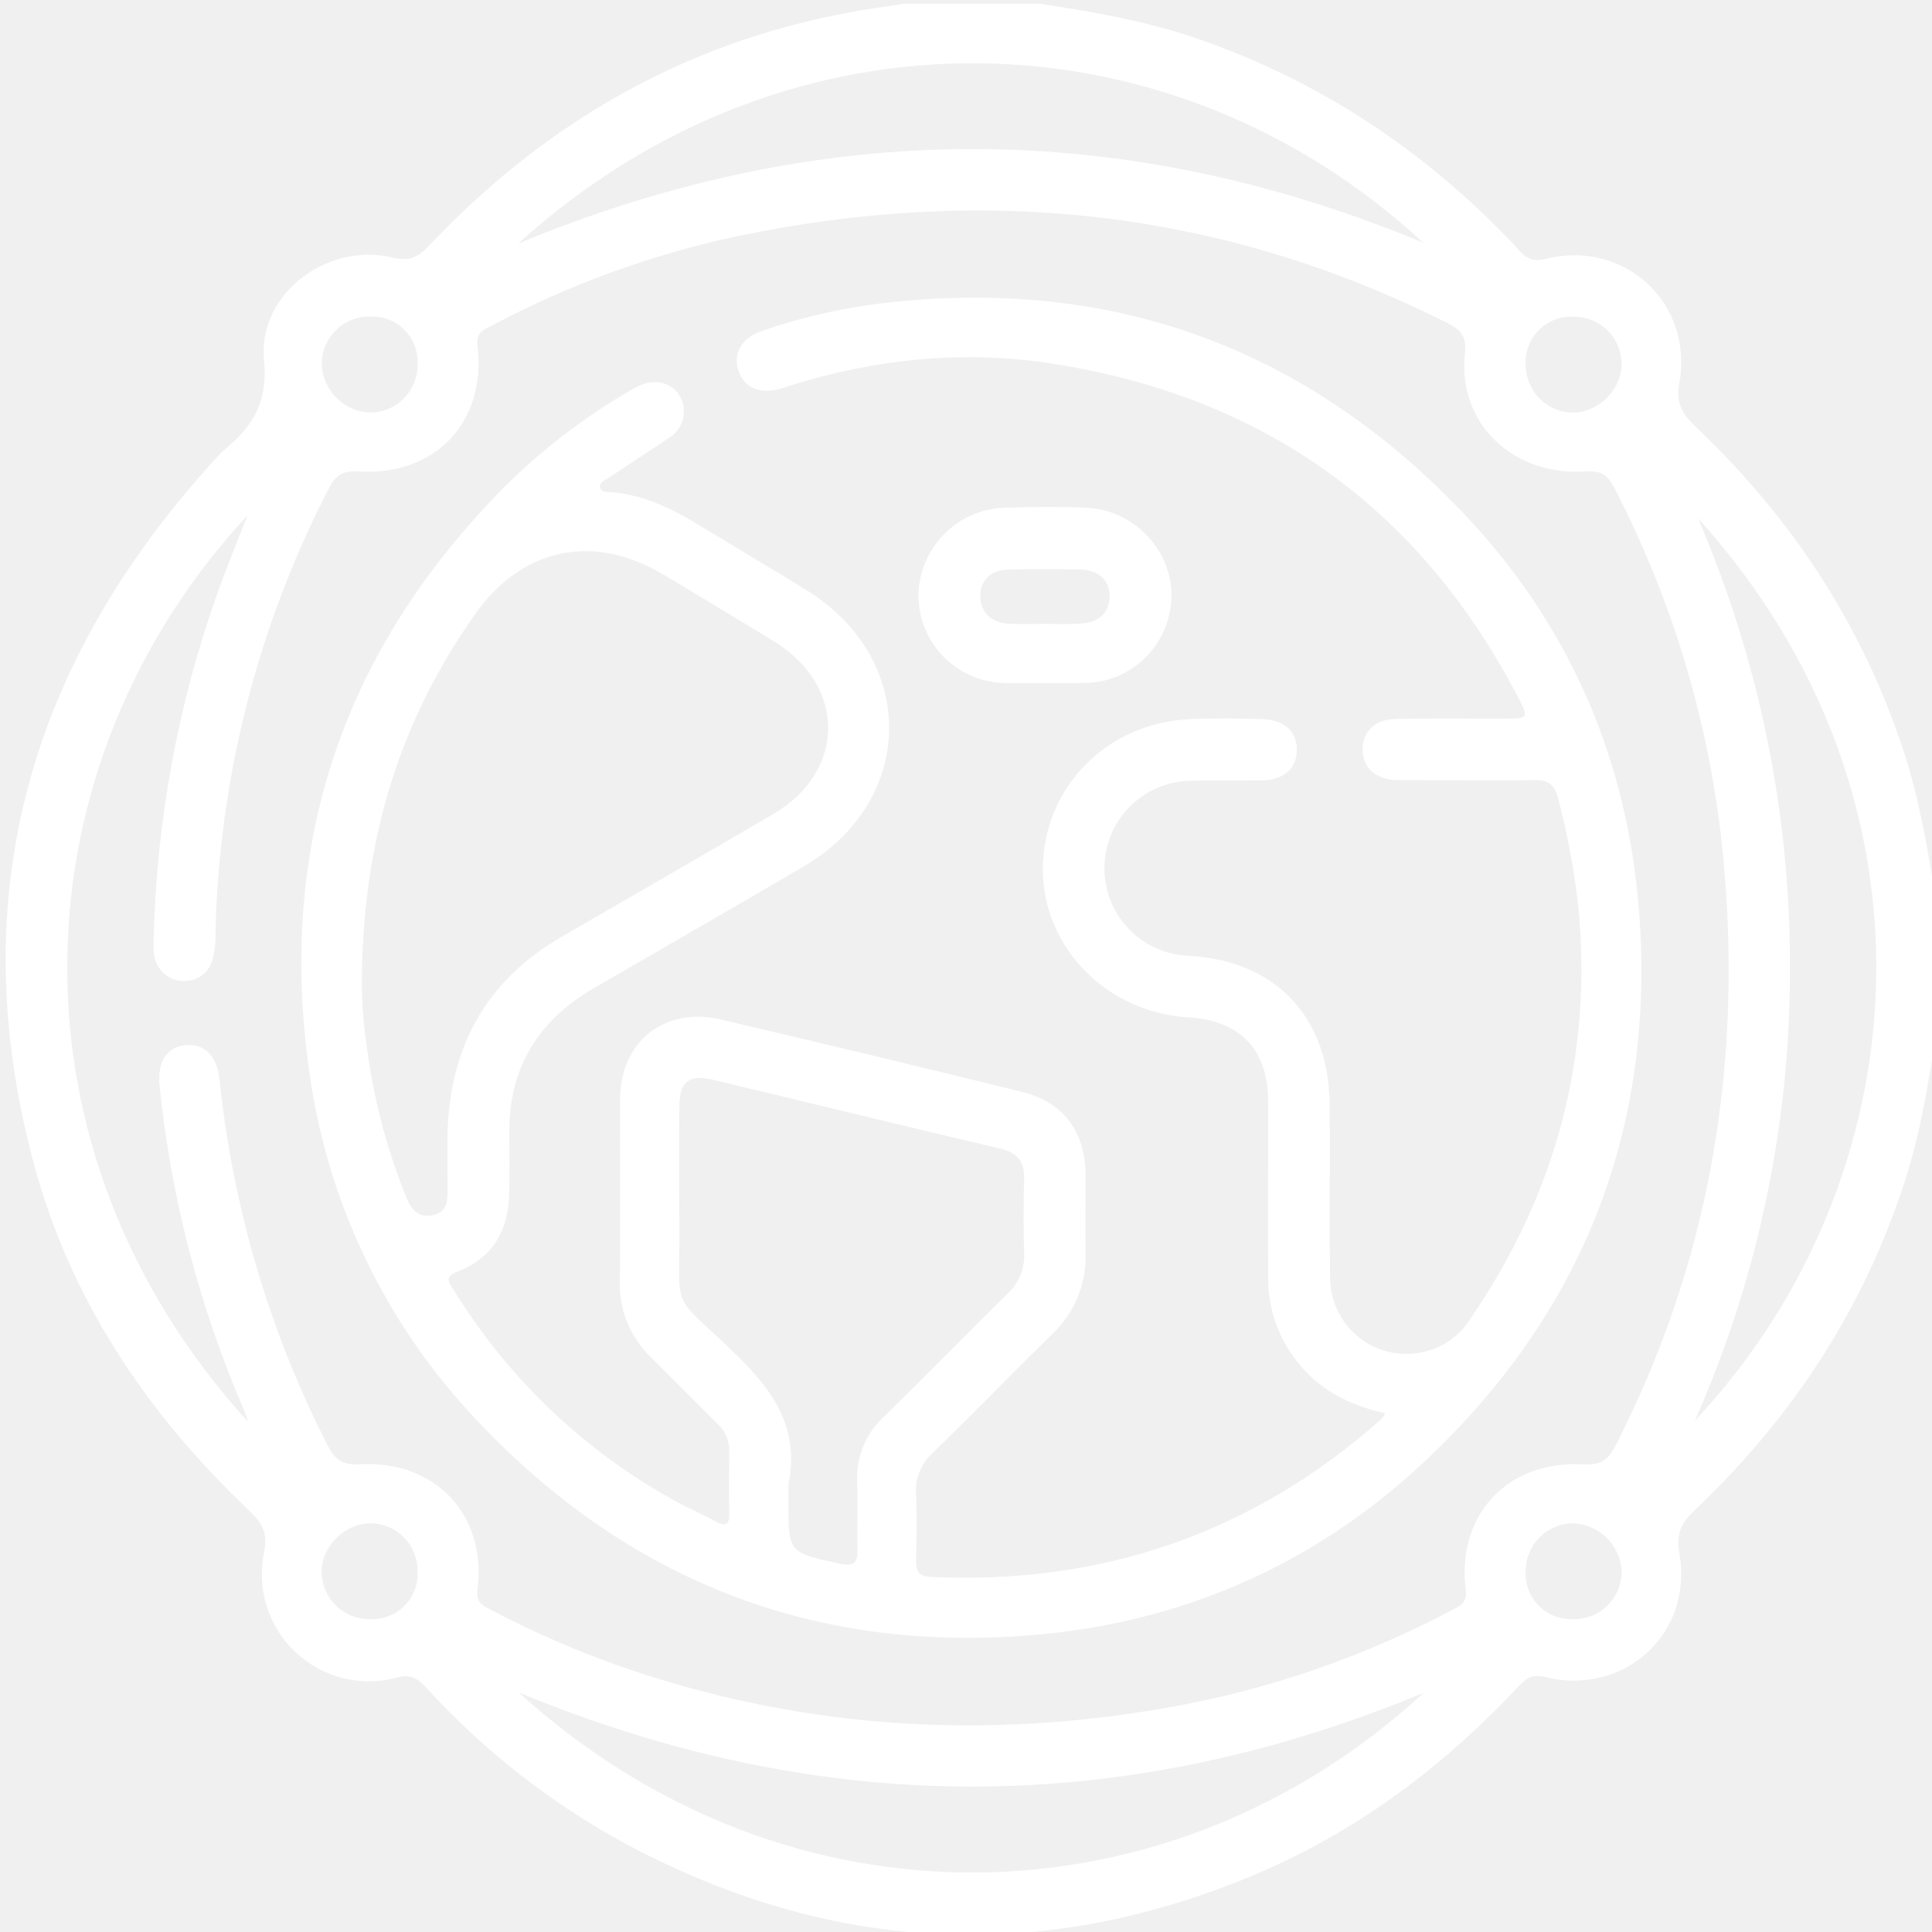
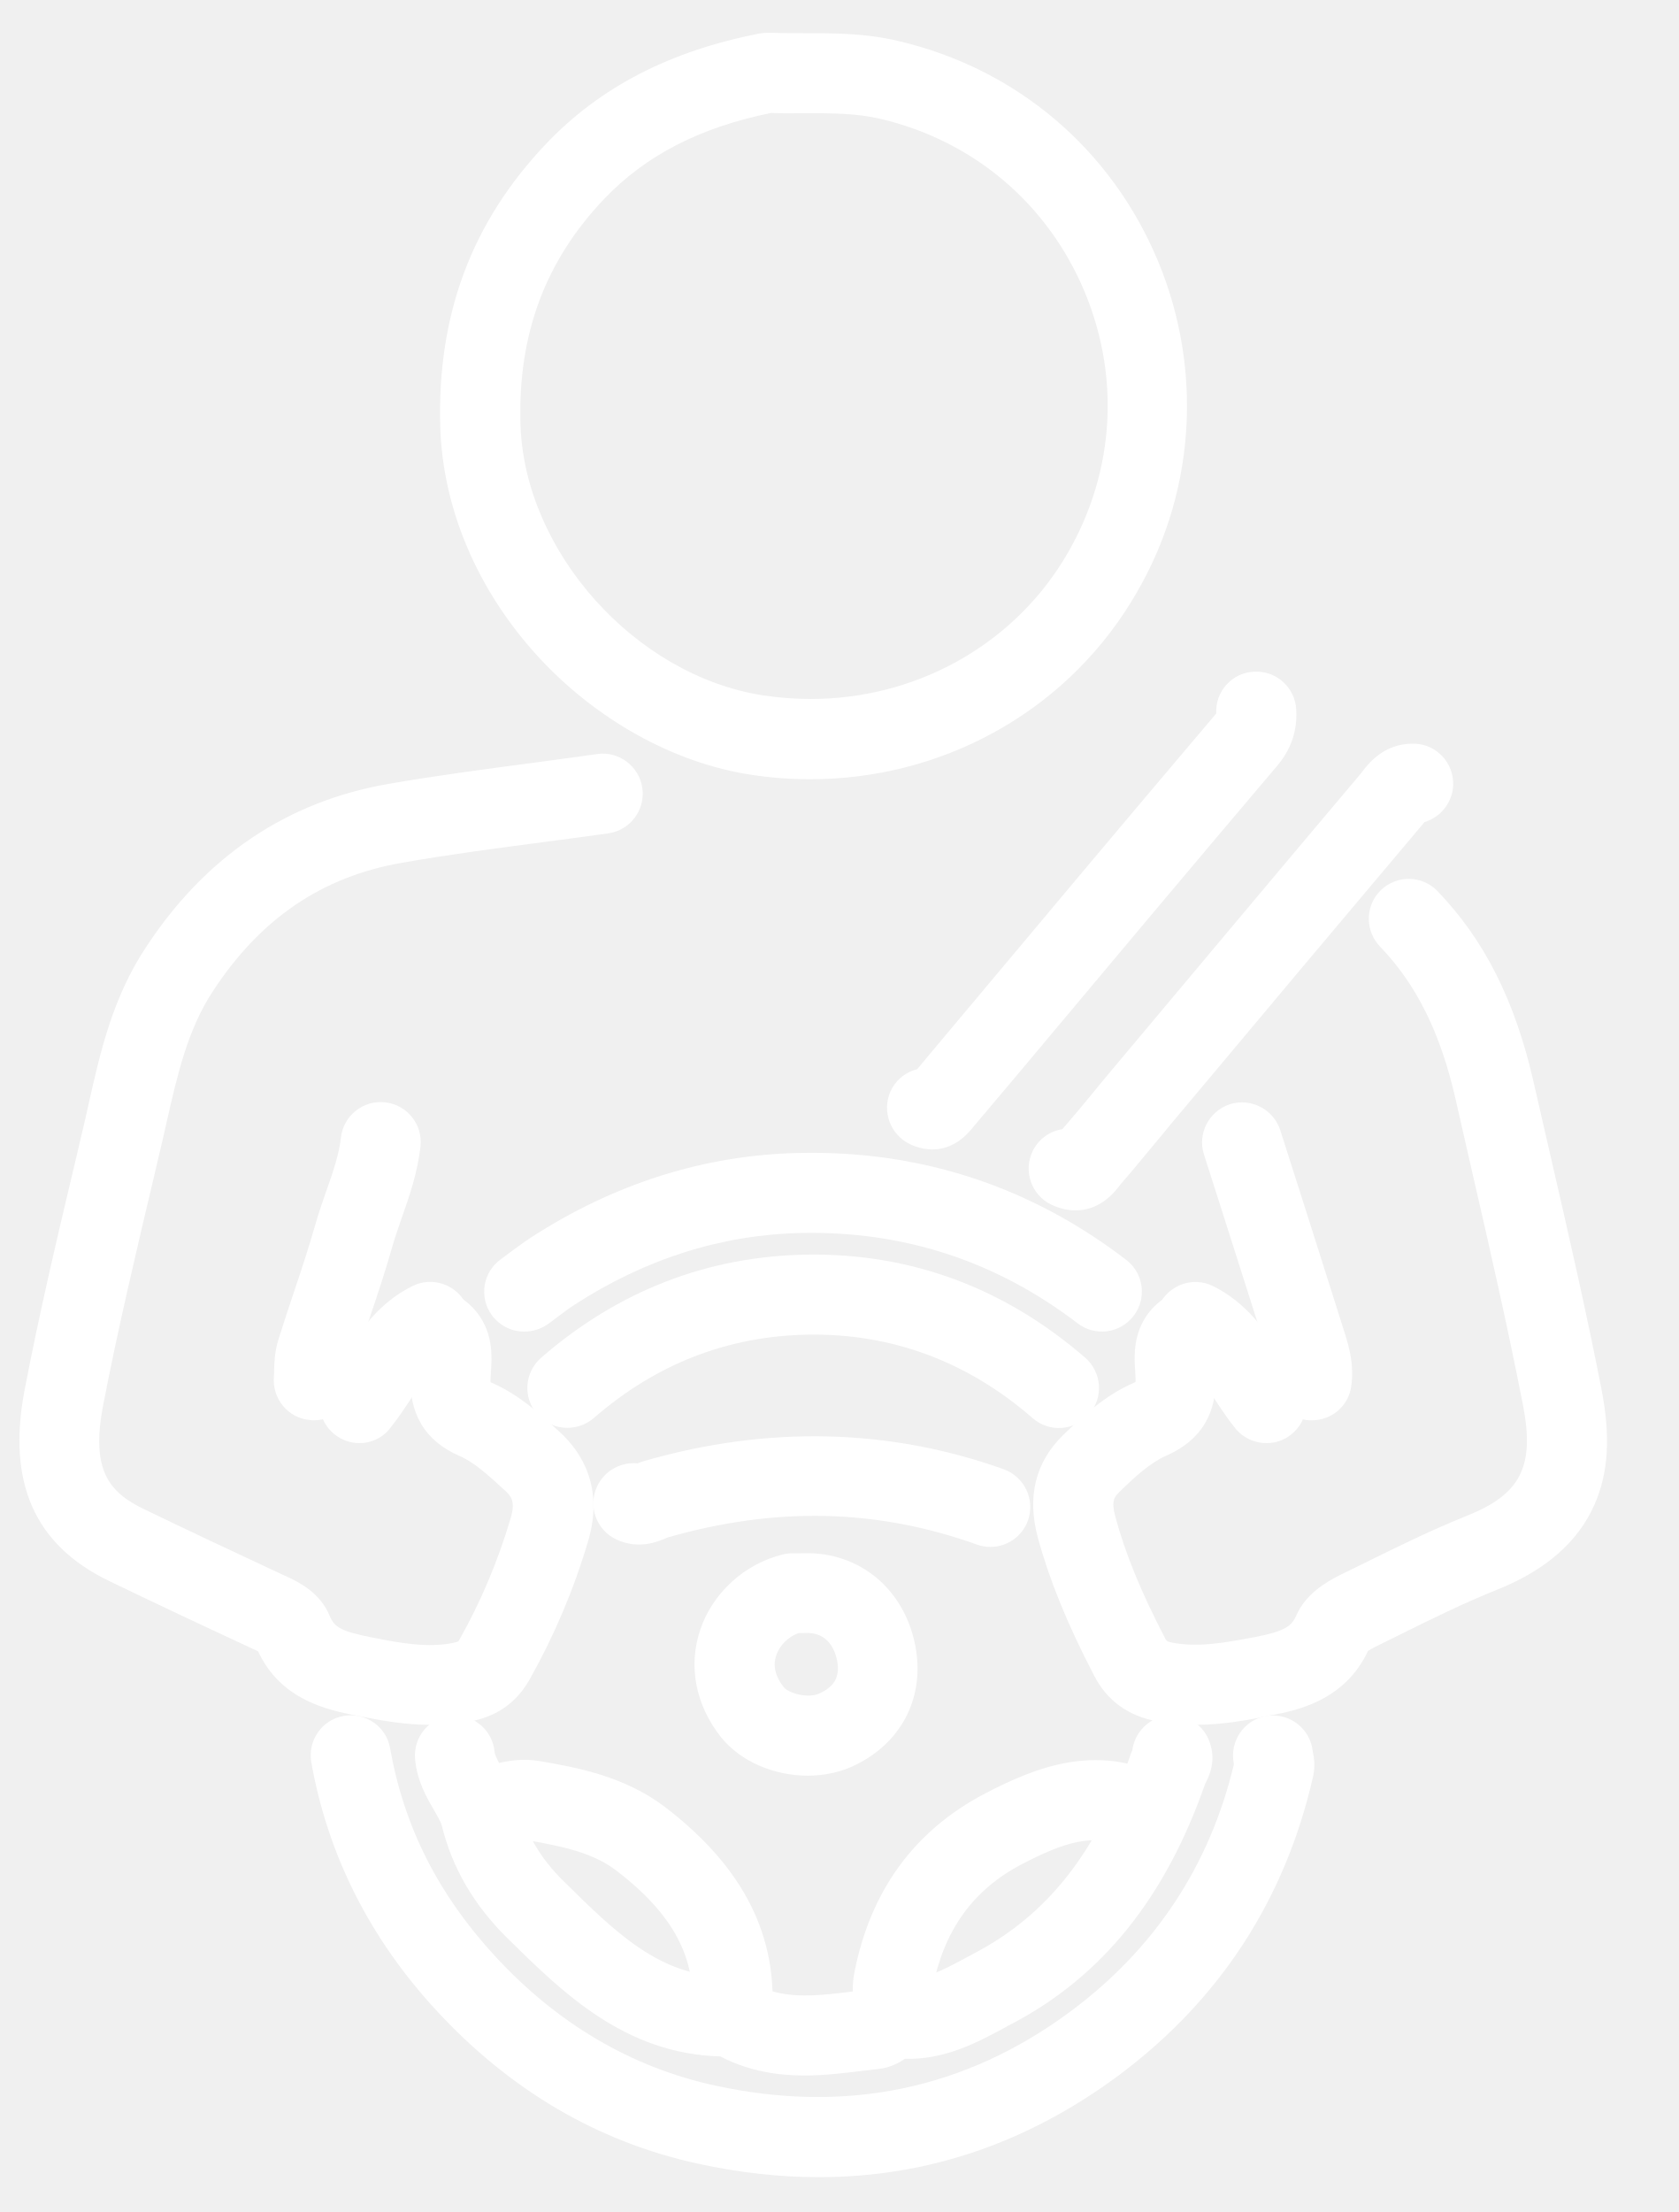
- <svg xmlns="http://www.w3.org/2000/svg" id="Capa_1" data-name="Capa 1" viewBox="0 0 384 384">
-   <defs>
-     <style>.cls-1{fill:#fff;}</style>
-   </defs>
-   <path class="cls-1" d="M384.75,205.85c-1.46,9.48-3,18.94-5.9,28.12-8.13,25.67-22.34,47.5-41.82,66-2.67,2.53-4,4.61-3.23,8.84,2.79,15.9-11.07,28.44-26.74,24.5-2.92-.74-4.13.7-5.66,2.31-15.15,16.11-32.62,29-53.12,37.45-42.19,17.37-83.49,14.94-123.67-6.46a151.82,151.82,0,0,1-39.92-31.19c-1.62-1.75-3-2.73-5.75-2A21.28,21.28,0,0,1,52.5,308.51c.88-4.45-.92-6.3-3.48-8.74C28.86,280.5,13.79,257.9,6.6,230.84c-14.14-53.18-.47-99.46,36.2-139.62a19.12,19.12,0,0,1,1.84-1.87c5.59-4.61,8.65-9.36,7.84-17.76C51.21,58.38,65.08,48.08,78,51.19c3.15.76,4.95.08,7.08-2.17,23-24.39,50.69-40.48,83.88-46.58,3.54-.66,7.12-1.13,10.68-1.69H206.6c10.47,1.56,20.89,3.36,31,6.8C262,15.89,282.9,29.73,300.69,48.38c1.7,1.79,2.89,4,6.42,3.1,15.61-4,29.51,8.67,26.68,24.55-.76,4.25.62,6.3,3.27,8.82,19.07,18.09,33.12,39.43,41.32,64.51,3.15,9.64,4.83,19.57,6.37,29.54ZM49.31,282.61c-.51-1.46-.64-1.93-.82-2.37a217.81,217.81,0,0,1-16.78-64.51c-.46-4.57,1.39-7.63,5.15-8s6.27,2.14,6.77,6.76a206.7,206.7,0,0,0,21.46,72.75c1.48,2.9,3,4,6.47,3.81,15-.87,25.25,10.14,23.34,24.93-.32,2.42.9,3.06,2.48,3.89a189.5,189.5,0,0,0,28.5,12.21c34.8,11.63,70.31,13.65,106.3,7.31a191.58,191.58,0,0,0,56.38-19.35c1.64-.86,3.11-1.43,2.77-4.09-1.87-14.81,8.36-25.79,23.39-24.89,3.52.21,5-1,6.44-3.85,18.34-35.84,24.89-73.89,21.61-113.83A201.47,201.47,0,0,0,320.88,97c-1.29-2.51-2.58-3.52-5.66-3.3-14.5,1-25.5-9.55-24.06-23.28.36-3.45-.64-4.79-3.46-6.21-45-22.65-92.19-27.5-141.16-17.26a186.76,186.76,0,0,0-49,17.88c-1.52.8-2.93,1.33-2.63,3.82,1.82,15.16-8.32,26-23.55,25.05-3.18-.2-4.62.68-6,3.37a202.32,202.32,0,0,0-22.53,88.36,17.27,17.27,0,0,1-.68,5.54,5.48,5.48,0,0,1-4.56,3.92,5.82,5.82,0,0,1-5.89-2.43c-1.21-1.62-1.21-3.49-1.16-5.38a220.25,220.25,0,0,1,12.8-69.54c1.75-4.88,3.74-9.67,5.84-15.08C3.19,151.94-.36,228,49.31,282.61ZM103,48.4c60.4-25,120-25,179.88-.17C232.73,1.85,157-.52,103,48.4ZM337.49,103a224.76,224.76,0,0,1,18.28,89.38,221.26,221.26,0,0,1-18.9,90C381.89,234.31,387.68,158.48,337.49,103ZM103.1,336.39c53.45,48.56,129.07,46.84,179.87.07C223,361.32,163.41,361.32,103.1,336.39ZM83,72.43a9,9,0,0,0-9.23-9.5,9.43,9.43,0,0,0-9.82,9.51A10,10,0,0,0,73.58,82,9.46,9.46,0,0,0,83,72.43Zm220.25-.19A9.48,9.48,0,0,0,312.47,82c5.14.11,9.94-4.63,9.84-9.71a9.43,9.43,0,0,0-9.62-9.34A9,9,0,0,0,303.24,72.24ZM83,312.58a9.47,9.47,0,0,0-9.15-9.81c-5.12-.16-10,4.55-9.91,9.63a9.42,9.42,0,0,0,9.54,9.41A9,9,0,0,0,83,312.58Zm229.45,9.23a9.44,9.44,0,0,0,9.86-9.47,10,10,0,0,0-9.61-9.57,9.47,9.47,0,0,0-9.45,9.5A9,9,0,0,0,312.45,321.81Z" />
-   <path class="cls-1" d="M275.33,280.91c-7.17-1.63-13.18-4.65-17.57-10.37a26.39,26.39,0,0,1-5.7-16.3c-.06-11.73,0-23.45,0-35.18,0-10.45-5.5-16.23-15.87-16.85-16.35-1-29-14-28.92-29.64.13-16.09,12.71-28.9,29.27-29.64,4.73-.22,9.48-.14,14.22,0,4.47.1,7,2.42,7,6.11s-2.55,6-7,6.07c-4.86.11-9.73-.07-14.59.09a17.4,17.4,0,0,0-.18,34.76c17.3.84,28.05,11.9,28.28,29.34.15,11.6-.09,23.21.1,34.8a15.15,15.15,0,0,0,19.79,14.27,14.41,14.41,0,0,0,7.92-6c17.11-24.9,24.57-52.3,21.59-82.48a148.58,148.58,0,0,0-4-21.27c-.66-2.63-2-3.62-4.73-3.57-8.11.14-16.22,0-24.33,0-1.12,0-2.25,0-3.36,0-4-.28-6.34-2.51-6.42-5.92-.08-3.59,2.33-6.13,6.47-6.23,7.24-.17,14.47-.06,21.71-.08,4.83,0,4.9-.05,2.67-4.35C282,100.84,251.06,78.86,209.32,72.3c-17.71-2.79-35.31-1-52.48,4.41-.59.19-1.18.41-1.78.57-4,1.13-7.12-.21-8.26-3.53-1.2-3.5.54-6.57,4.72-8a116,116,0,0,1,21.79-5.22c45.85-6,85.11,7.7,117.05,40.94C311.83,123.84,323.64,151,325.84,182c3.05,43-11.58,79.46-43,108.77-21.94,20.47-48.38,31.93-78.37,34.28-43.15,3.39-79.71-11.13-109.36-42.4a125.58,125.58,0,0,1-33.89-71.53c-5.92-45.26,8.05-83.84,40.5-115.78a123.36,123.36,0,0,1,23.57-17.74,17.06,17.06,0,0,1,2-1.05c3.21-1.34,6.3-.44,7.85,2.24A6.11,6.11,0,0,1,133,87c-4.12,2.81-8.33,5.49-12.48,8.25-.6.39-1.47.81-1.24,1.67s1.15.82,1.89.87c6.53.49,12.23,3.19,17.71,6.54,7.13,4.36,14.35,8.57,21.46,13,22.1,13.68,21.79,41.76-.63,54.91-13.87,8.14-27.84,16.13-41.75,24.21-11.06,6.43-16.87,15.92-16.74,28.85q.06,5.8,0,11.61C101.14,244.31,98.08,250,91,252.7c-3,1.13-1.6,2.43-.71,3.86A118.61,118.61,0,0,0,133.61,298c2.83,1.58,5.8,2.9,8.67,4.41,1.84,1,2.72.75,2.67-1.58-.09-4.24-.06-8.48,0-12.73a7.13,7.13,0,0,0-2.48-5.24c-4.34-4.3-8.64-8.65-13-13a20,20,0,0,1-6.27-15.07c.15-12.1,0-24.2.05-36.3,0-11.45,8.82-18.49,20-15.86q29.85,7,59.63,14.32c8.39,2,12.8,7.82,12.88,16.51,0,5.24-.09,10.48,0,15.72a21,21,0,0,1-6.71,16.05c-7.91,7.78-15.65,15.75-23.6,23.49a10.11,10.11,0,0,0-3.38,8.28c.21,4.48.1,9,0,13.47,0,2.06.8,2.85,2.86,2.95,34.15,1.61,64.1-8.7,89.71-31.43A5.61,5.61,0,0,0,275.33,280.91ZM71.91,195a87.87,87.87,0,0,0,1,13.05A120.4,120.4,0,0,0,80.77,238c1,2.43,2.41,4.16,5.33,3.51,2.7-.59,2.88-2.74,2.87-5,0-3.87-.09-7.74,0-11.6.5-17,7.79-30.12,22.7-38.74,14-8.11,28.09-16.2,42.07-24.4,14.36-8.42,14.5-25.35.3-34.16-7.31-4.53-14.72-8.91-22.09-13.35-14-8.42-28.27-5.43-37.66,8C79.55,143.25,72.11,166.64,71.91,195ZM156.7,295v3.36c0,10.34,0,10.23,10.28,12.45,3,.63,3.5-.42,3.45-3-.1-4.36.12-8.73-.06-13.09a16.71,16.71,0,0,1,5.5-13.33c8.21-8,16.22-16.22,24.38-24.27a10.13,10.13,0,0,0,3.31-8c-.15-4.85-.17-9.72,0-14.58.13-3.6-1.27-5.42-4.85-6.26-19-4.47-38-9.13-57.05-13.68-4.71-1.12-6.58.36-6.63,5.22q-.1,11.4,0,22.81c.17,19-2.16,13.61,11.07,26.4C153.69,276.37,159,283.9,156.7,295Z" />
-   <path class="cls-1" d="M207.42,135.77c-2.49,0-5,0-7.47,0a17.49,17.49,0,0,1-17.41-17.33,17.72,17.72,0,0,1,17-17.52c5.47-.19,11-.24,16.43,0,9.46.44,17.05,8.53,16.86,17.62a17.45,17.45,0,0,1-17.53,17.21C212.65,135.81,210,135.78,207.42,135.77Zm.23-11.82v0a60,60,0,0,0,7.82-.07c3-.39,5.06-2.1,5.07-5.43,0-3-2.17-5.16-5.58-5.24q-7.26-.18-14.54,0c-3.49.09-5.56,2.14-5.59,5.19s2,5.26,5.36,5.55C202.66,124.11,205.16,124,207.65,124Z" />
+ <svg xmlns="http://www.w3.org/2000/svg" version="1.1" id="Capa_1" x="0px" y="0px" viewBox="0 0 713.2 939.9" style="enable-background:new 0 0 713.2 939.9;" xml:space="preserve">
+   <style type="text/css">
+ 	.st0{fill:#FFFFFF;}
+ </style>
+   <g>
+     <g>
+       <path class="st0" d="M182.9,732.9c-10.7,0-20.9-1.8-31.3-3.9c-12.1-2.4-32.1-6.4-41.9-27.3c-0.9-0.5-2.2-1.1-3.2-1.5l-0.8-0.4    c-22.2-10.3-40.8-19.1-59.5-28.1C14.7,656.4,3,630,10.4,590.9c6.4-33.5,14.4-67.1,22.1-99.5l2.6-11.1c0.9-3.6,1.7-7.3,2.5-10.9    c5-22.3,10.2-45.3,24.3-66.7c25.3-38.7,60-62.1,103.1-69.6c20.6-3.6,41.5-6.3,61.7-9c8.9-1.2,18.1-2.4,27.1-3.7    c9.3-1.3,17.9,5.2,19.2,14.5c1.3,9.3-5.2,17.9-14.5,19.2c-9.1,1.3-18.4,2.5-27.4,3.7c-19.9,2.6-40.4,5.3-60.3,8.8    c-33.9,5.9-60.2,23.7-80.4,54.7c-10.7,16.3-15,35.4-19.6,55.6c-0.8,3.8-1.7,7.5-2.6,11.3l-2.6,11.1c-7.6,32.1-15.5,65.3-21.8,98    c-5.2,27.2,2.4,36.7,17.3,43.9c18.4,8.9,36.9,17.6,59,27.9l0.7,0.3c5.7,2.6,15.2,7,19.4,17.4c2,4.8,5.3,6.5,18,9    c12.5,2.5,23.7,4.4,34.3,2.3c1.3-0.3,1.9-0.5,2.2-0.6c0.1-0.1,0.3-0.3,0.5-0.7c9.1-16.1,16.4-33.4,21.8-51.6    c2.1-7,0.4-9.3-2.3-11.8l-1-0.9c-6.3-5.8-12.3-11.2-18.3-13.8c-14.9-6.4-21.9-18.3-20.9-35.3c0-0.8,0.1-1.6,0.2-2.4    c0-0.6,0.1-1.4,0.1-2.1c-7.1-3.9-10.6-12.3-8-20.2c2.9-8.9,12.5-13.8,21.5-10.8c9.5,3.1,16.3,9.8,19.1,18.7c2,6.3,1.5,12.5,1.2,17    c0,0.7-0.1,1.3-0.1,1.9c0,0.8-0.1,1.4,0,1.8c0.2,0.1,0.3,0.2,0.6,0.3c11.2,4.9,20,12.8,27.7,19.9l1,0.9c9.3,8.5,19,23.4,12.1,46.6    c-6.1,20.6-14.5,40.3-24.8,58.6c-7.4,13.1-18.2,16.5-25.8,18C193.6,732.5,188.2,732.9,182.9,732.9z" />
+     </g>
+     <g>
+       <path class="st0" d="M508,732.9c-5.2,0-10.5-0.4-16-1.4c-12.6-2.4-21.5-8.8-27.1-19.7c-11.3-21.8-18.9-40.4-23.8-58.4    c-4.7-17.4-1.1-32.1,10.8-43.7c8.6-8.3,17.9-16.9,30.1-22.2c0.2-0.1,0.5-0.2,0.6-0.3c0-0.4,0-1,0-1.8c0-0.6-0.1-1.3-0.1-1.9    c-0.3-4.5-0.8-10.6,1.2-17c2.8-8.9,9.5-15.5,19.1-18.7c8.9-2.9,18.5,1.9,21.5,10.8c2.6,7.9-0.9,16.4-8,20.2c0,0.7,0.1,1.5,0.1,2.1    c0.1,0.8,0.1,1.6,0.2,2.4c1,16.9-6,28.7-20.9,35.2c-7,3.1-13.7,9.3-20,15.5c-1.9,1.9-3.6,3.5-1.7,10.4c4.2,15.6,10.9,32,21.1,51.6    c0.7,1.3,0.8,1.5,3.2,2c10.7,2,21.5,0.2,35.6-2.5c12.3-2.4,15.1-4.7,17-9c3.9-9.1,12.5-14.2,18.7-17.3c3.1-1.5,6.1-3,9.2-4.5    c14.4-7.1,29.3-14.5,44.8-20.7c22.7-9.1,28.7-20.9,23.7-46.8c-6.4-32.8-14-66.1-21.4-98.2c-2.4-10.5-4.8-21-7.2-31.6    c-6.4-28.4-16.7-49.1-32.2-65.2c-6.5-6.8-6.3-17.5,0.4-24c6.8-6.5,17.5-6.3,24,0.4c20,20.8,33,46.6,40.9,81.3    c2.4,10.5,4.8,21,7.2,31.4c7.5,32.5,15.2,66,21.7,99.4c3.8,19.7,2.9,35.1-3,48.5c-6.9,15.9-20.9,28.1-41.5,36.3    c-14.2,5.7-27.8,12.4-42.3,19.6c-3.1,1.5-6.2,3.1-9.3,4.6c-1.6,0.8-2.6,1.4-3.2,1.8c-10,21.4-30.9,25.4-41.1,27.3    C530.9,730.8,519.8,732.9,508,732.9z" />
+     </g>
+     <g>
+       <path class="st0" d="M348,925.1c-16.7,0-33.7-1.9-51.2-5.7c-42.5-9.2-79.9-31.1-111.3-65.1c-28.3-30.6-46.2-66.1-53.2-105.5    c-1.6-9.2,4.5-18.1,13.8-19.7c9.3-1.6,18.1,4.5,19.7,13.8c5.9,33.3,20.5,62.2,44.7,88.4c26.5,28.7,58,47.2,93.5,54.9    c55.7,12.1,106.4,1.5,150.8-31.4c35.9-26.6,59.3-62,69.6-105.1c-0.1-0.6-0.2-1.3-0.3-2.1c-0.9-9.3,5.9-17.7,15.2-18.6    c9.3-0.9,17.6,5.8,18.6,15.1c0,0.2,0.1,0.3,0.1,0.5c0.4,2.1,1.1,5.9,0,10.5c-11.9,52.2-39.8,95-82.9,127    C436.4,910.7,393.9,925.1,348,925.1z" />
+     </g>
+     <g>
+       <path class="st0" d="M222.8,565.8c-5.3,0-10.4-2.4-13.8-7c-5.5-7.6-3.8-18.2,3.8-23.7c1.2-0.9,2.4-1.7,3.5-2.6    c2.9-2.1,5.8-4.3,9.1-6.5c35.6-23.1,74.1-35.3,114.4-36.1c51.4-1.1,98.1,14.2,138.8,45.4c7.5,5.7,8.9,16.4,3.2,23.8    c-5.7,7.5-16.4,8.9-23.8,3.2c-34.5-26.4-73.9-39.3-117.4-38.4c-33.9,0.7-66.4,11-96.6,30.6c-2.3,1.5-4.7,3.3-7.2,5.2    c-1.3,1-2.6,2-3.9,2.9C229.8,564.8,226.3,565.8,222.8,565.8z" />
+     </g>
+     <g>
+       <path class="st0" d="M241.1,606.7c-4.8,0-9.5-2-12.8-5.8c-6.2-7.1-5.4-17.8,1.7-24c32.7-28.4,70.8-43.2,113.2-43.8    c44-0.6,83.7,14.1,118,43.8c7.1,6.2,7.9,16.9,1.7,24c-6.2,7.1-16.9,7.9-24,1.7c-27.7-24.1-59.8-36-95.2-35.5    c-34.2,0.5-64.9,12.4-91.4,35.5C249,605.4,245,606.7,241.1,606.7z" />
+     </g>
+     <g>
+       <path class="st0" d="M457.1,514.3c-4.3,0-8-1.3-10.2-2.4c-8.5-4-12.1-14.2-8.1-22.6c2.5-5.3,7.4-8.7,12.7-9.5    c4.1-4.7,8.1-9.5,12.3-14.6c2.4-3,4.9-6,7.5-9.1l7.8-9.3c32.4-38.6,65.8-78.5,98.9-117.7c0.3-0.3,0.5-0.7,0.8-1    c2.5-3.3,9.1-12.1,21.5-12.1c0.3,0,0.6,0,0.9,0c9.4,0.3,16.7,8.2,16.4,17.6c-0.3,7.5-5.4,13.7-12.2,15.7c-0.4,0.5-0.9,1.1-1.4,1.7    c-33,39.1-66.5,79-98.8,117.6l-7.8,9.3c-2.4,2.9-4.8,5.9-7.2,8.7c-4.4,5.3-8.9,10.8-13.6,16.2c-0.2,0.2-0.3,0.4-0.5,0.6    C469.8,512,462.9,514.3,457.1,514.3z" />
+     </g>
+     <g>
+       <path class="st0" d="M396.3,488.4c-5.3,0-9.5-2.1-10.8-2.9c-8.1-4.7-10.9-15.1-6.3-23.2c2.4-4.2,6.3-6.9,10.6-8l14.9-17.8    c36.6-43.7,74.5-88.9,112.1-133.2c0,0,0.1-0.1,0.1-0.1c-0.5-9.4,6.7-17.4,16.1-17.8c9.4-0.5,17.4,6.7,17.9,16.1    c0.5,9.1-2.2,16.9-8.1,23.9c-37.5,44.2-75.3,89.3-111.9,133L413.5,479c-0.1,0.1-0.2,0.3-0.3,0.4    C407.5,486.4,401.4,488.4,396.3,488.4z" />
+     </g>
+     <g>
+       <path class="st0" d="M420.9,657.3c-1.9,0-3.8-0.3-5.7-1c-42.5-15.2-85.5-16.2-131.5-3c-0.2,0.1-0.5,0.2-0.7,0.3    c-3.2,1.4-11.6,5-21.1,0.5c-8.5-4-12.1-14.1-8.1-22.6c3.2-6.7,10.2-10.4,17.2-9.7c0.9-0.4,2-0.8,3.1-1.1    c52.4-15,103.7-13.8,152.5,3.6c8.8,3.2,13.4,12.9,10.3,21.7C434.4,653,427.9,657.3,420.9,657.3z" />
+     </g>
+     <g>
+       <path class="st0" d="M380,873.7c-0.5,0-1,0-1.4-0.1c-9.4-0.8-16.3-9-15.5-18.4c0-0.5-0.1-2-0.2-3.2c-0.4-3.5-0.9-8.2,0.2-13.8    c6.8-34.8,25.5-60.4,55.5-76.1c22.2-11.6,46.6-20.7,74-8.2c8.5,3.9,12.3,14,8.4,22.5c-3.9,8.5-14,12.3-22.5,8.4    c-13.5-6.1-26.4-2-44.2,7.3c-20.7,10.8-33.1,28-37.9,52.5c-0.1,0.5,0.1,2.2,0.2,3.6c0.3,2.6,0.6,5.9,0.3,9.7    C396.2,867,388.7,873.7,380,873.7z" />
+     </g>
+     <g>
+       <path class="st0" d="M311.1,873.7c-0.5,0-1,0-1.5-0.1c-9.4-0.8-16.3-9-15.5-18.4c2-23.2-8-41.9-32.2-60.4    c-9.8-7.5-22.4-10.2-37.8-12.9c-2.8-0.5-6.6,0.8-11.8,3.1c-8.6,3.8-18.6-0.2-22.4-8.8c-3.8-8.6,0.2-18.6,8.8-22.4    c9.3-4,19.5-7.5,31.3-5.4c14.9,2.6,35.4,6.3,52.6,19.4c33.5,25.6,48.4,55.2,45.4,90.3C327.2,867,319.8,873.7,311.1,873.7z" />
+     </g>
+     <g>
+       <path class="st0" d="M341.9,881.9c-11.4,0-23.3-1.8-35.2-7.8c-0.2-0.1-0.4-0.2-0.5-0.3c-40.7-1.1-67-27.1-90.3-50l-0.4-0.4    c-14.1-13.9-23.4-29.9-27.7-47.6c-0.4-1.6-1.9-4.1-3.3-6.6c-3.1-5.3-7.3-12.5-8.1-21.8c-0.8-9.4,6.1-17.6,15.4-18.4    c9.3-0.8,17.6,6.1,18.4,15.4c0.2,1.7,1.9,4.8,3.6,7.7c2.4,4.2,5.4,9.3,7,15.7c2.8,11.4,9,22,18.6,31.4l0.4,0.4    c21.9,21.6,40.8,40.3,69.2,40.3c0.3,0,0.6,0,0.9,0c6.1-0.1,10.5,2.7,12.4,3.9l0.2,0.1c11.9,5.8,25.3,4.1,40.8,2.2    c1.2-0.1,2.4-0.3,3.6-0.4c3-2.1,8.8-5.7,17.1-4.9c8.3,0.8,16.6-3.6,26.3-8.8c1.3-0.7,2.6-1.4,3.9-2.1c31-16.3,52-43,66.2-84.1    c0.2-0.7,0.5-1.4,0.8-2c0.8-6,4.7-11.4,10.7-13.8c8.8-3.4,18.6,0.9,22,9.7c2.3,6,1.7,12.1-1.7,18.2c-16.9,48.5-43.8,81.9-82.1,102    c-1.2,0.6-2.5,1.3-3.7,2c-11.2,6-25,13.4-41.8,12.9c-2.4,1.6-6,3.7-11,4.3c-2,0.2-4,0.5-6,0.7    C359.3,880.8,350.7,881.9,341.9,881.9z M482,752L482,752L482,752z" />
+     </g>
+     <g>
+       <path class="st0" d="M133.4,603.5c-0.5,0-1,0-1.6-0.1c-9.4-0.8-16.2-9.1-15.4-18.5c0.1-0.8,0.1-1.8,0.1-2.9    c0.1-3.4,0.3-7.7,1.7-12.4c2.2-7,4.5-14,6.8-20.8c3.3-9.8,6.3-19,9-28.4c1.4-5,3.1-9.8,4.7-14.4c2.8-7.9,5.4-15.4,6.2-22.7    c1.1-9.3,9.5-16,18.9-14.9c9.3,1.1,16,9.5,14.9,18.9c-1.3,11-4.6,20.7-7.9,30c-1.5,4.3-2.9,8.4-4.1,12.5    c-2.9,10.2-6.2,20.2-9.5,29.9c-2.2,6.6-4.5,13.4-6.5,20.1c-0.1,0.5-0.2,2.3-0.2,3.6c-0.1,1.4-0.1,3-0.3,4.7    C149.5,596.9,142.1,603.5,133.4,603.5z" />
+     </g>
+     <g>
+       <path class="st0" d="M557.6,603.5c-0.7,0-1.5,0-2.3-0.1c-9.3-1.2-15.9-9.8-14.6-19.1c0.2-1.8-0.7-4.9-1.6-7.7    c-6.8-21.5-13.8-43.3-20.5-64.4l-6.9-21.6c-2.9-8.9,2.1-18.5,11-21.4c8.9-2.8,18.5,2.1,21.4,11l6.9,21.6    c6.7,21.1,13.7,43,20.5,64.6c2,6.3,4,13.7,2.8,22.4C573.3,597.3,566,603.5,557.6,603.5z" />
+     </g>
+     <g>
+       <path class="st0" d="M152.8,613.2c-3.7,0-7.5-1.2-10.7-3.8c-7.3-5.9-8.5-16.6-2.6-23.9c2.3-2.9,4.5-6.3,6.9-9.9    c6.4-9.8,14.4-22,29-29.2c8.4-4.1,18.6-0.6,22.7,7.8s0.6,18.6-7.8,22.7c-5.9,2.9-9.7,8.4-15.5,17.2c-2.7,4.1-5.5,8.4-8.9,12.6    C162.7,611,157.7,613.2,152.8,613.2z" />
+     </g>
+     <g>
+       <path class="st0" d="M538.2,613.2c-5,0-9.9-2.2-13.2-6.3c-3.4-4.2-6.2-8.5-8.9-12.6c-5.2-7.9-9.3-14.2-15.6-17.3    c-8.4-4.2-11.9-14.4-7.7-22.8c4.2-8.4,14.4-11.9,22.8-7.7c14.5,7.2,22.5,19.4,28.9,29.1c2.4,3.6,4.6,7,6.9,9.9    c5.9,7.3,4.8,18-2.5,23.9C545.8,612,542,613.2,538.2,613.2z" />
+     </g>
+     <g>
+       <path class="st0" d="M344.4,331.1c-8.4,0-16.8-0.6-25.2-1.9c-32.9-5-65.9-23.4-90.6-50.3c-25.8-28.2-40.5-62.9-41.5-97.8    c-1.3-47.5,13.4-86.7,44.9-119.9c23-24.2,52.8-39.6,91-47c1.3-0.2,2.6-0.3,3.8-0.3c0.4,0,0.8,0,1.1,0c4.5,0.2,9,0.2,13.8,0.2    c12.8,0,26.1,0,40,3.3c50.5,11.8,90.8,46.1,110.6,93.9c9.4,22.7,13.5,47.6,11.8,72c-1.8,25.9-9.7,50.5-23.7,73    C451.3,303.3,399.7,331.1,344.4,331.1z M327.7,48c-30.2,6.1-53.4,18.1-71,36.6c-25,26.3-36.6,57.5-35.5,95.5    c1.5,54.2,48.8,107.1,103.3,115.4c6.7,1,13.4,1.5,20.1,1.5c43.6,0,84.3-21.8,107.2-58.7c21.5-34.8,24.9-76.3,9.3-114    c-15.6-37.6-47.3-64.5-86.9-73.8c-10.2-2.4-20.9-2.4-32.3-2.4C337.1,48.2,332.4,48.2,327.7,48z" />
+     </g>
+     <g>
+       <path class="st0" d="M343.3,754.5c-14.2,0-28.5-5.9-36.9-16.4c-10.8-13.6-14-30.2-8.8-45.6c5.3-15.7,18.8-28,35.1-32    c1.6-0.4,3.1-0.5,4.7-0.5c0.8,0,1.7,0,2.5,0c2,0,4.3-0.1,6.9,0.1c21.6,1.7,38.2,17.3,42.3,39.7c4,21.9-6.3,41.4-26.9,50.8    C356.4,753.2,349.9,754.5,343.3,754.5z M339.4,693.9c-4.4,1.6-8.1,5.2-9.5,9.5c-1.5,4.4-0.4,9,3.2,13.5c2.3,2.8,10.6,4.8,15.1,2.7    c6.5-3,8.8-7.1,7.6-13.8c-0.6-3.3-2.9-11.2-11.5-11.9c-0.8-0.1-2.1,0-3.4,0C340.3,693.9,339.8,693.9,339.4,693.9z" />
+     </g>
+   </g>
</svg>
